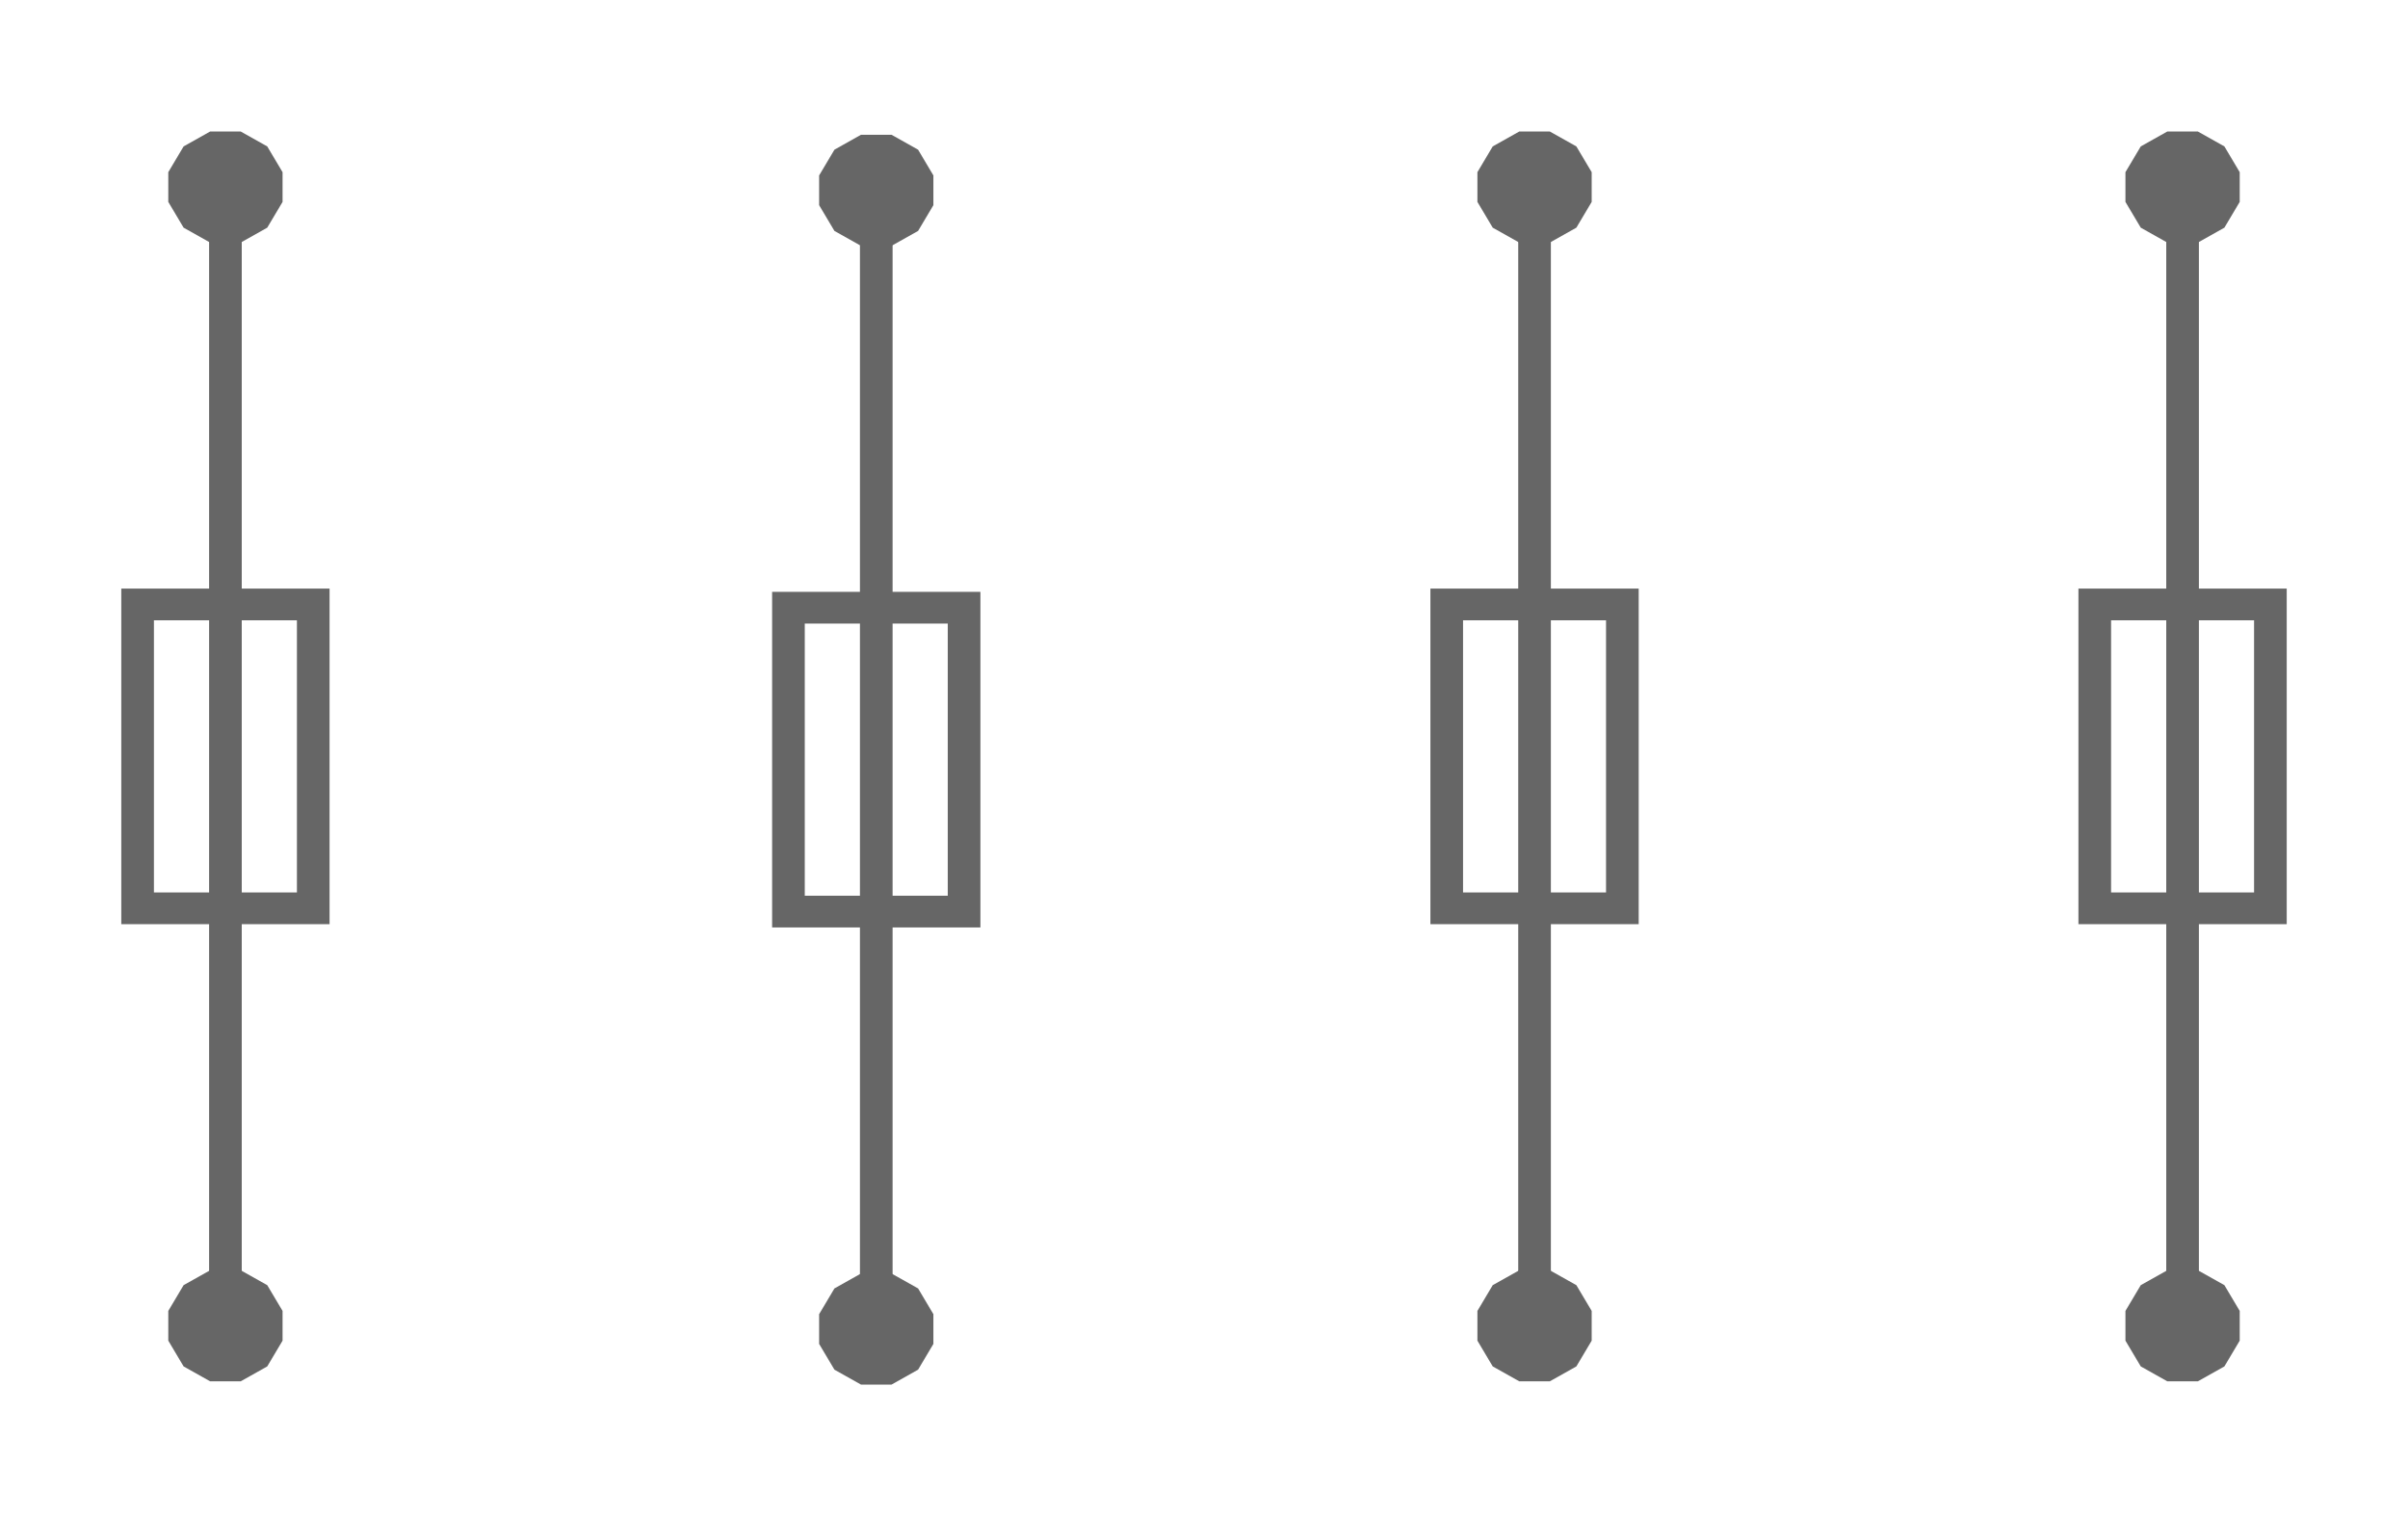
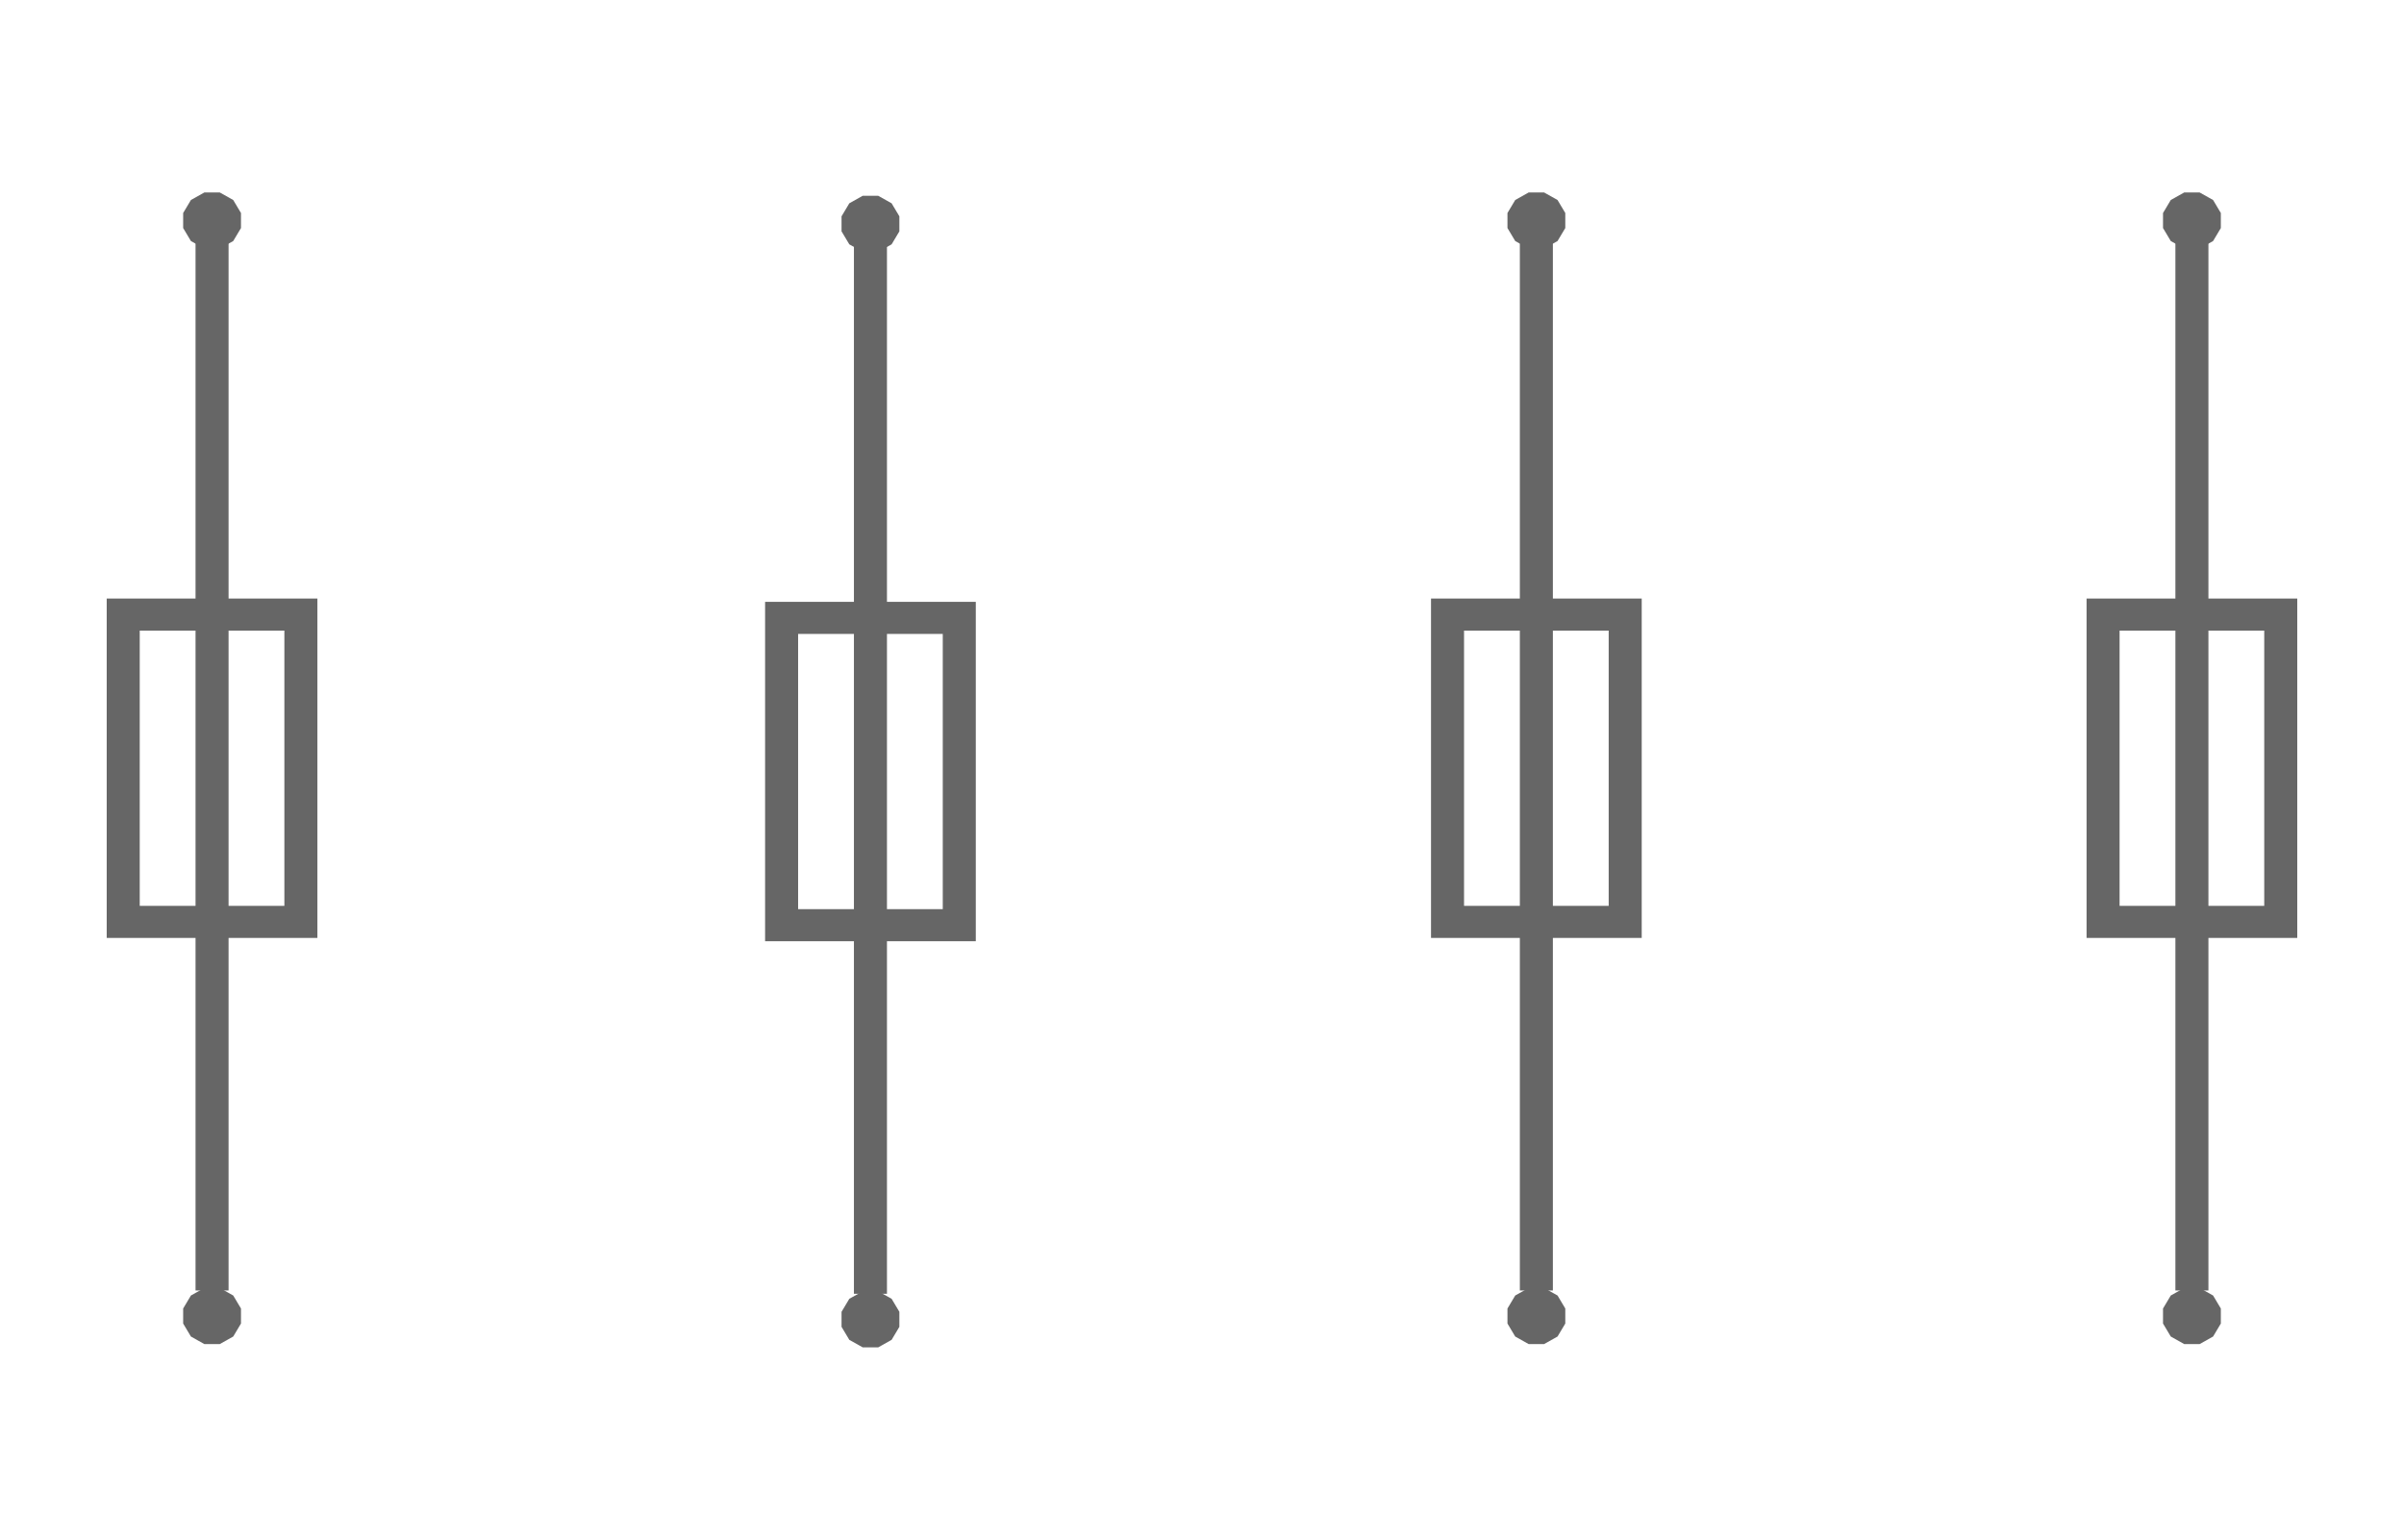
- <svg xmlns="http://www.w3.org/2000/svg" width="737.6" height="464.4" viewBox="30.95 52.63 737.6 464.4">
+ <svg xmlns="http://www.w3.org/2000/svg" width="727.93" height="466.41" viewBox="35.79 51.63 727.93 466.41">
  <g class="layer" display="inline">
-     <path d="m82.5,105.37l4.69,-7.89l8.12,-4.56l9.38,0l8.12,4.56l4.69,7.89l0,9.11l-4.69,7.89l-8.12,4.56l-9.38,0l-8.12,-4.56l-4.69,-7.89l0,-9.11z" fill="#666666" id="svg_1" stroke="#666666" stroke-width="0" />
-     <path d="m82.5,454.19l4.69,-7.89l8.12,-4.56l9.38,0l8.12,4.56l4.69,7.89l0,9.11l-4.69,7.89l-8.12,4.56l-9.38,0l-8.12,-4.56l-4.69,-7.89l0,-9.11z" fill="#666666" id="svg_2" stroke="#666666" stroke-width="0" />
-     <path d="m281.86,106.37l4.69,-7.89l8.12,-4.56l9.38,0l8.12,4.56l4.69,7.89l0,9.11l-4.69,7.89l-8.12,4.56l-9.38,0l-8.12,-4.56l-4.69,-7.89l0,-9.11z" fill="#666666" id="svg_3" stroke="#666666" stroke-width="0" />
-     <path d="m281.86,455.19l4.69,-7.89l8.12,-4.56l9.38,0l8.12,4.56l4.69,7.89l0,9.11l-4.69,7.89l-8.12,4.56l-9.38,0l-8.12,-4.56l-4.69,-7.89l0,-9.11z" fill="#666666" id="svg_4" stroke="#666666" stroke-width="0" />
-     <path d="m483.5,105.37l4.69,-7.89l8.12,-4.56l9.38,0l8.12,4.56l4.69,7.89l0,9.11l-4.69,7.89l-8.12,4.56l-9.38,0l-8.12,-4.56l-4.69,-7.89l0,-9.11z" fill="#666666" id="svg_5" stroke="#666666" stroke-width="0" />
-     <path d="m483.5,454.19l4.69,-7.89l8.12,-4.56l9.38,0l8.12,4.56l4.69,7.89l0,9.11l-4.69,7.89l-8.12,4.56l-9.38,0l-8.12,-4.56l-4.69,-7.89l0,-9.11z" fill="#666666" id="svg_6" stroke="#666666" stroke-width="0" />
-     <path d="m682,105.37l4.69,-7.89l8.12,-4.56l9.38,0l8.12,4.56l4.69,7.89l0,9.11l-4.69,7.89l-8.12,4.56l-9.38,0l-8.12,-4.56l-4.69,-7.89l0,-9.11z" fill="#666666" id="svg_7" stroke="#666666" stroke-width="0" />
-     <path d="m682,454.19l4.69,-7.89l8.12,-4.56l9.38,0l8.12,4.56l4.69,7.89l0,9.11l-4.69,7.89l-8.12,4.56l-9.38,0l-8.12,-4.56l-4.69,-7.89l0,-9.11z" fill="#666666" id="svg_8" stroke="#666666" stroke-width="0" />
+     <path d="m91.25,116.15l2.35,-3.94l4.06,-2.28l4.69,0.0l4.06,2.28l2.35,3.94l0.0,4.55l-2.35,3.94l-4.06,2.28l-4.69,0.0l-4.06,-2.28l-2.35,-3.94l0.0,-4.55z" fill="#666666" id="svg_1" stroke="#666666" stroke-width="0" />
+     <path d="m91.25,447.97l2.35,-3.94l4.06,-2.28l4.69,0.0l4.06,2.28l2.35,3.94l0.0,4.55l-2.35,3.94l-4.06,2.28l-4.69,0.0l-4.06,-2.28l-2.35,-3.94l0.0,-4.55z" fill="#666666" id="svg_2" stroke="#666666" stroke-width="0" />
+     <path d="m290.61,117.15l2.35,-3.94l4.06,-2.28l4.69,0.0l4.06,2.28l2.35,3.94l0.0,4.55l-2.35,3.94l-4.06,2.28l-4.69,0.0l-4.06,-2.28l-2.35,-3.94l0.0,-4.55z" fill="#666666" id="svg_3" stroke="#666666" stroke-width="0" />
+     <path d="m290.61,448.97l2.35,-3.94l4.06,-2.28l4.69,0.0l4.06,2.28l2.35,3.94l0.0,4.55l-2.35,3.94l-4.06,2.28l-4.69,0.0l-4.06,-2.28l-2.35,-3.94l0.0,-4.55z" fill="#666666" id="svg_4" stroke="#666666" stroke-width="0" />
+     <path d="m492.25,116.15l2.35,-3.94l4.06,-2.28l4.69,0.0l4.06,2.28l2.35,3.94l0.0,4.55l-2.35,3.94l-4.06,2.28l-4.69,0.0l-4.06,-2.28l-2.35,-3.94l0.0,-4.55z" fill="#666666" id="svg_5" stroke="#666666" stroke-width="0" />
+     <path d="m492.25,447.97l2.35,-3.94l4.06,-2.28l4.69,0.0l4.06,2.28l2.35,3.94l0.0,4.55l-2.35,3.94l-4.06,2.28l-4.69,0.0l-4.06,-2.28l-2.35,-3.94l0.0,-4.55z" fill="#666666" id="svg_6" stroke="#666666" stroke-width="0" />
+     <path d="m690.75,116.15l2.35,-3.94l4.06,-2.28l4.69,0.0l4.06,2.28l2.35,3.94l0.0,4.55l-2.35,3.94l-4.06,2.28l-4.69,0.0l-4.06,-2.28l-2.35,-3.94l0.0,-4.55z" fill="#666666" id="svg_7" stroke="#666666" stroke-width="0" />
+     <path d="m690.75,447.97l2.35,-3.94l4.06,-2.28l4.69,0.0l4.06,2.28l2.35,3.94l0.0,4.55l-2.35,3.94l-4.06,2.28l-4.69,0.0l-4.06,-2.28l-2.35,-3.94l0.0,-4.55z" fill="#666666" id="svg_8" stroke="#666666" stroke-width="0" />
    <line fill="none" id="svg_stem1" stroke="#666666" stroke-width="10" x1="100" x2="100" y1="121.87" y2="442.51" />
    <line fill="none" id="svg_stem2" stroke="#666666" stroke-width="10" x1="299.36" x2="299.36" y1="122.87" y2="443.51" />
    <line fill="none" id="svg_stem3" stroke="#666666" stroke-width="10" x1="501" x2="501" y1="121.87" y2="442.51" />
    <line fill="none" id="svg_stem4" stroke="#666666" stroke-width="10" x1="699.5" x2="699.5" y1="121.87" y2="442.51" />
    <rect fill="none" height="95.8" id="svg_fuse_box1" stroke="#666666" stroke-width="10" transform="matrix(1 0 0 0.971627 5 49.9973)" width="53.8" x="68.1" y="193.27" />
    <rect fill="none" height="95.8" id="svg_fuse_box2" stroke="#666666" stroke-width="10" transform="matrix(1 0 0 0.971627 5 49.9973)" width="53.8" x="267.46" y="194.3" />
    <rect fill="none" height="95.8" id="svg_fuse_box3" stroke="#666666" stroke-width="10" transform="matrix(1 0 0 0.971627 5 49.9973)" width="53.8" x="469.1" y="193.27" />
    <rect fill="none" height="95.8" id="svg_fuse_box4" stroke="#666666" stroke-width="10" transform="matrix(1 0 0 0.971627 5 49.9973)" width="53.8" x="667.6" y="193.27" />
  </g>
</svg>
